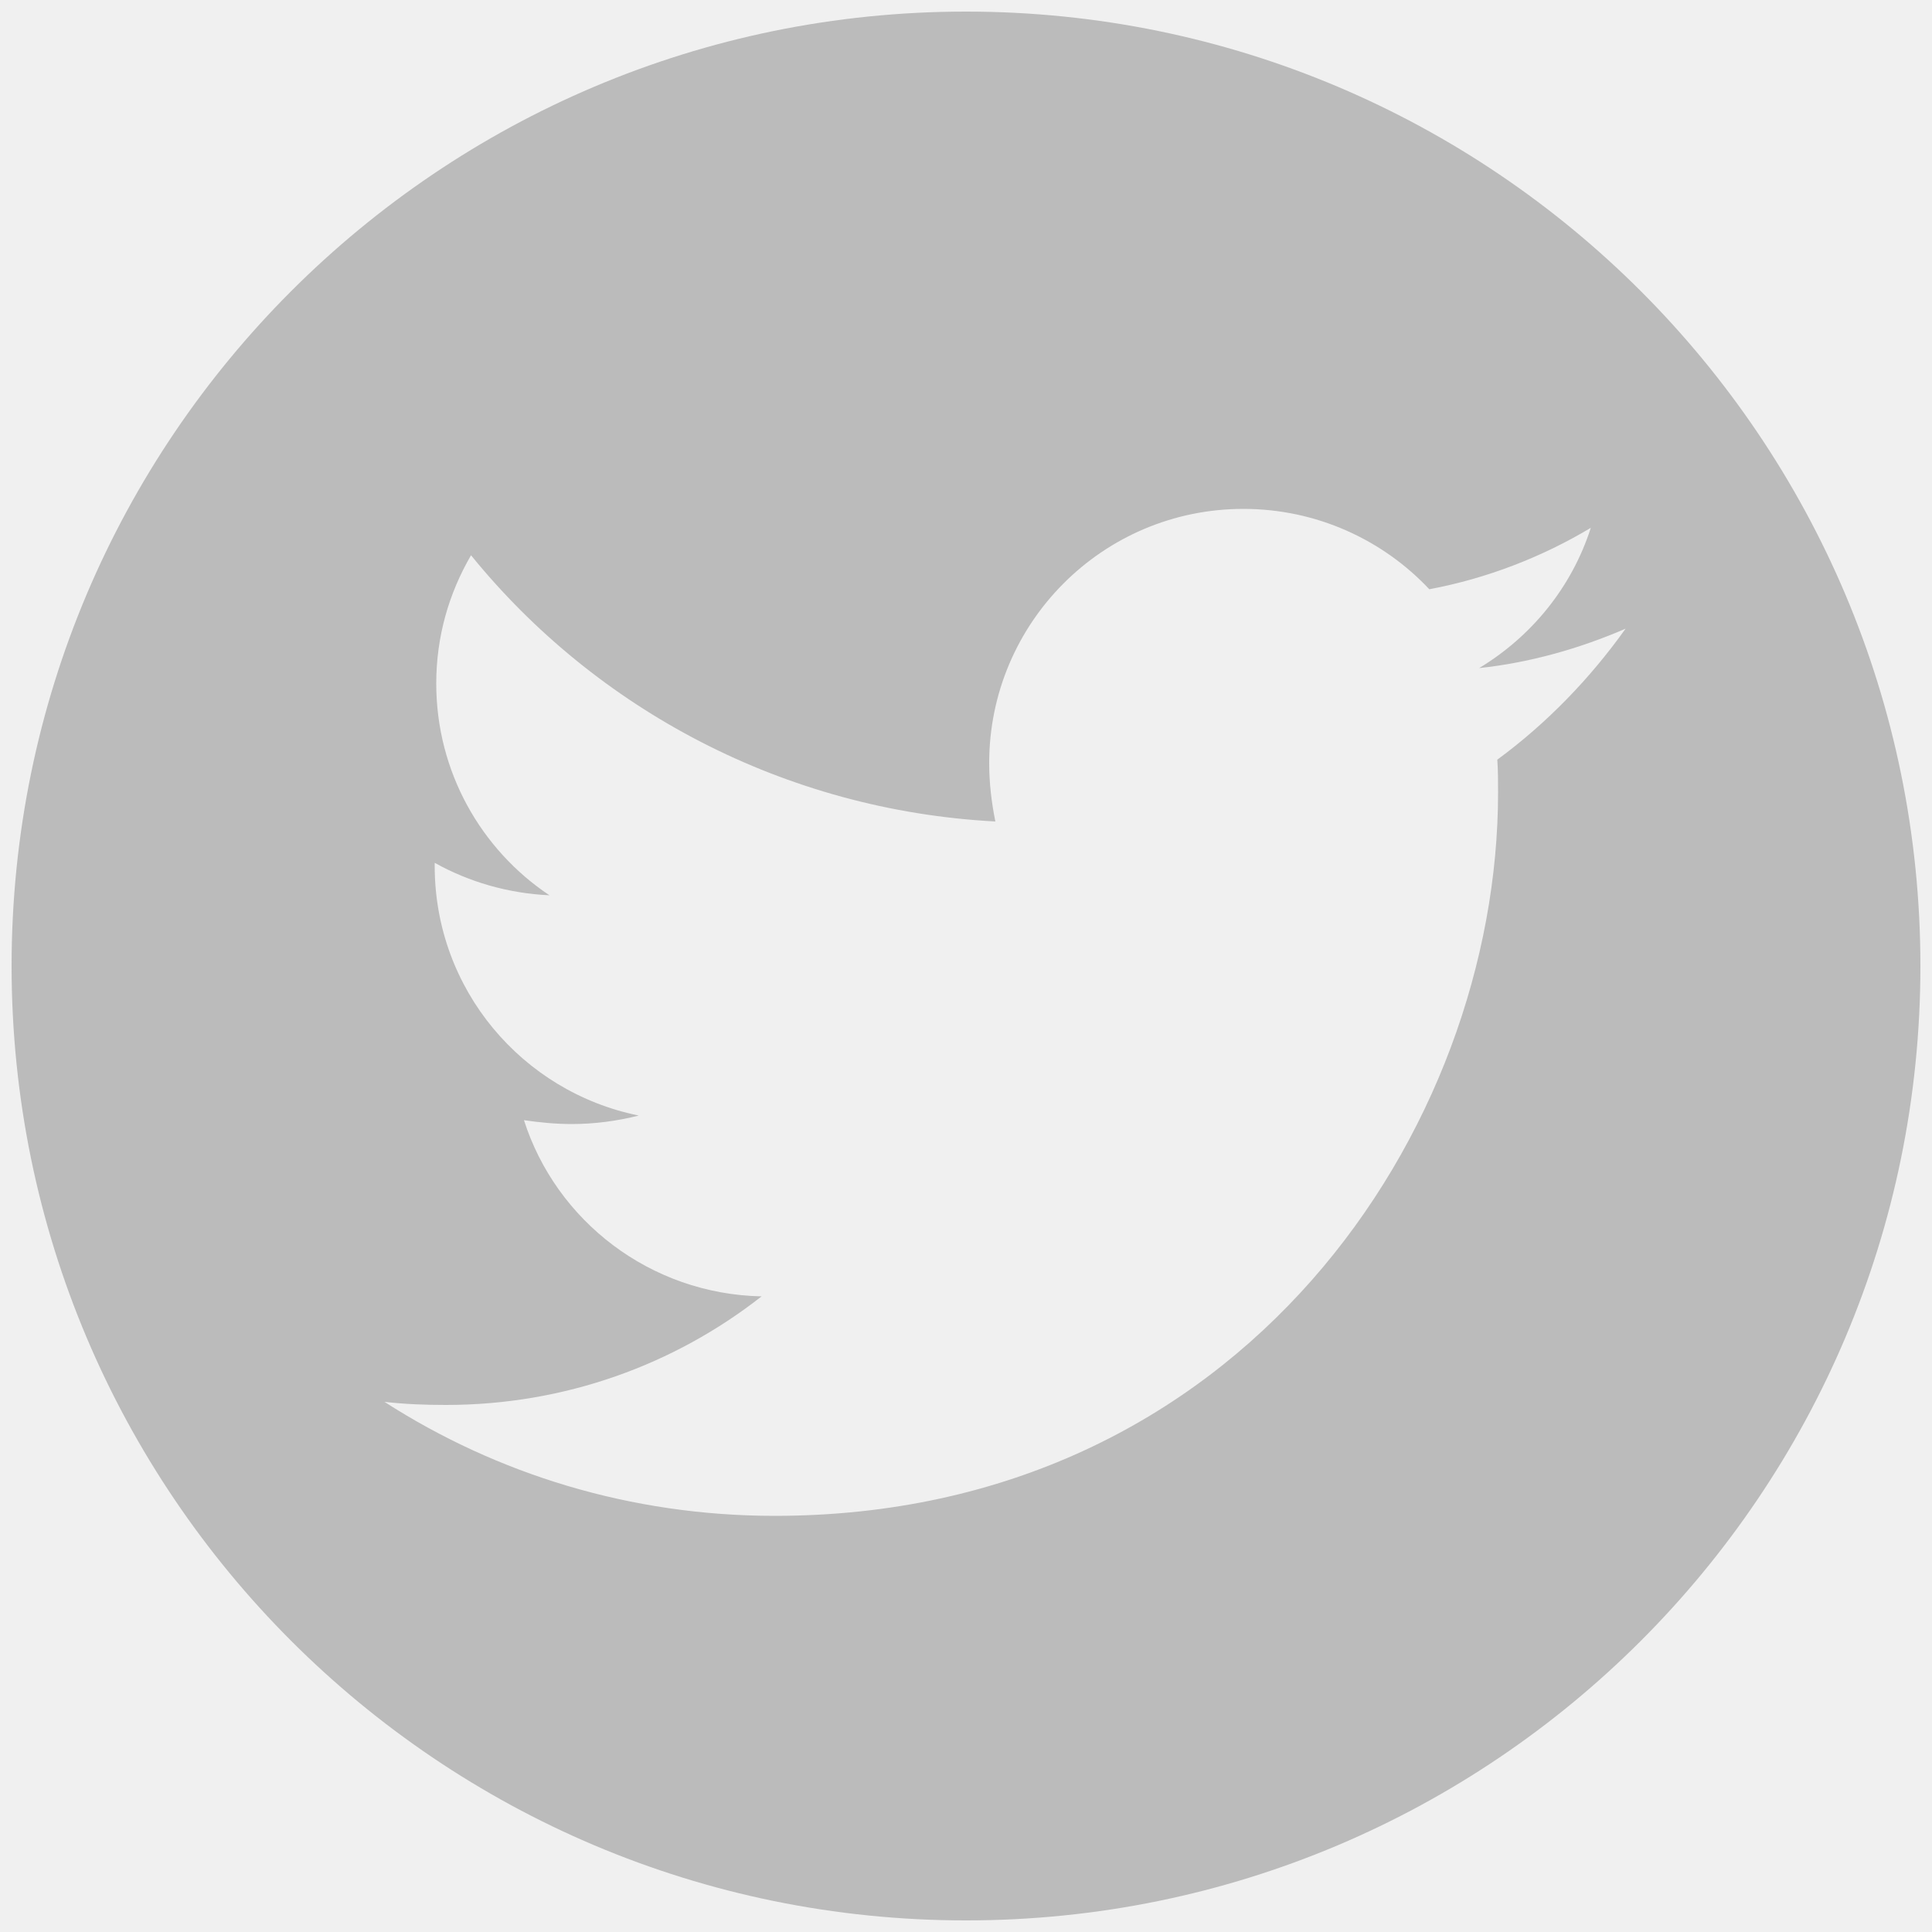
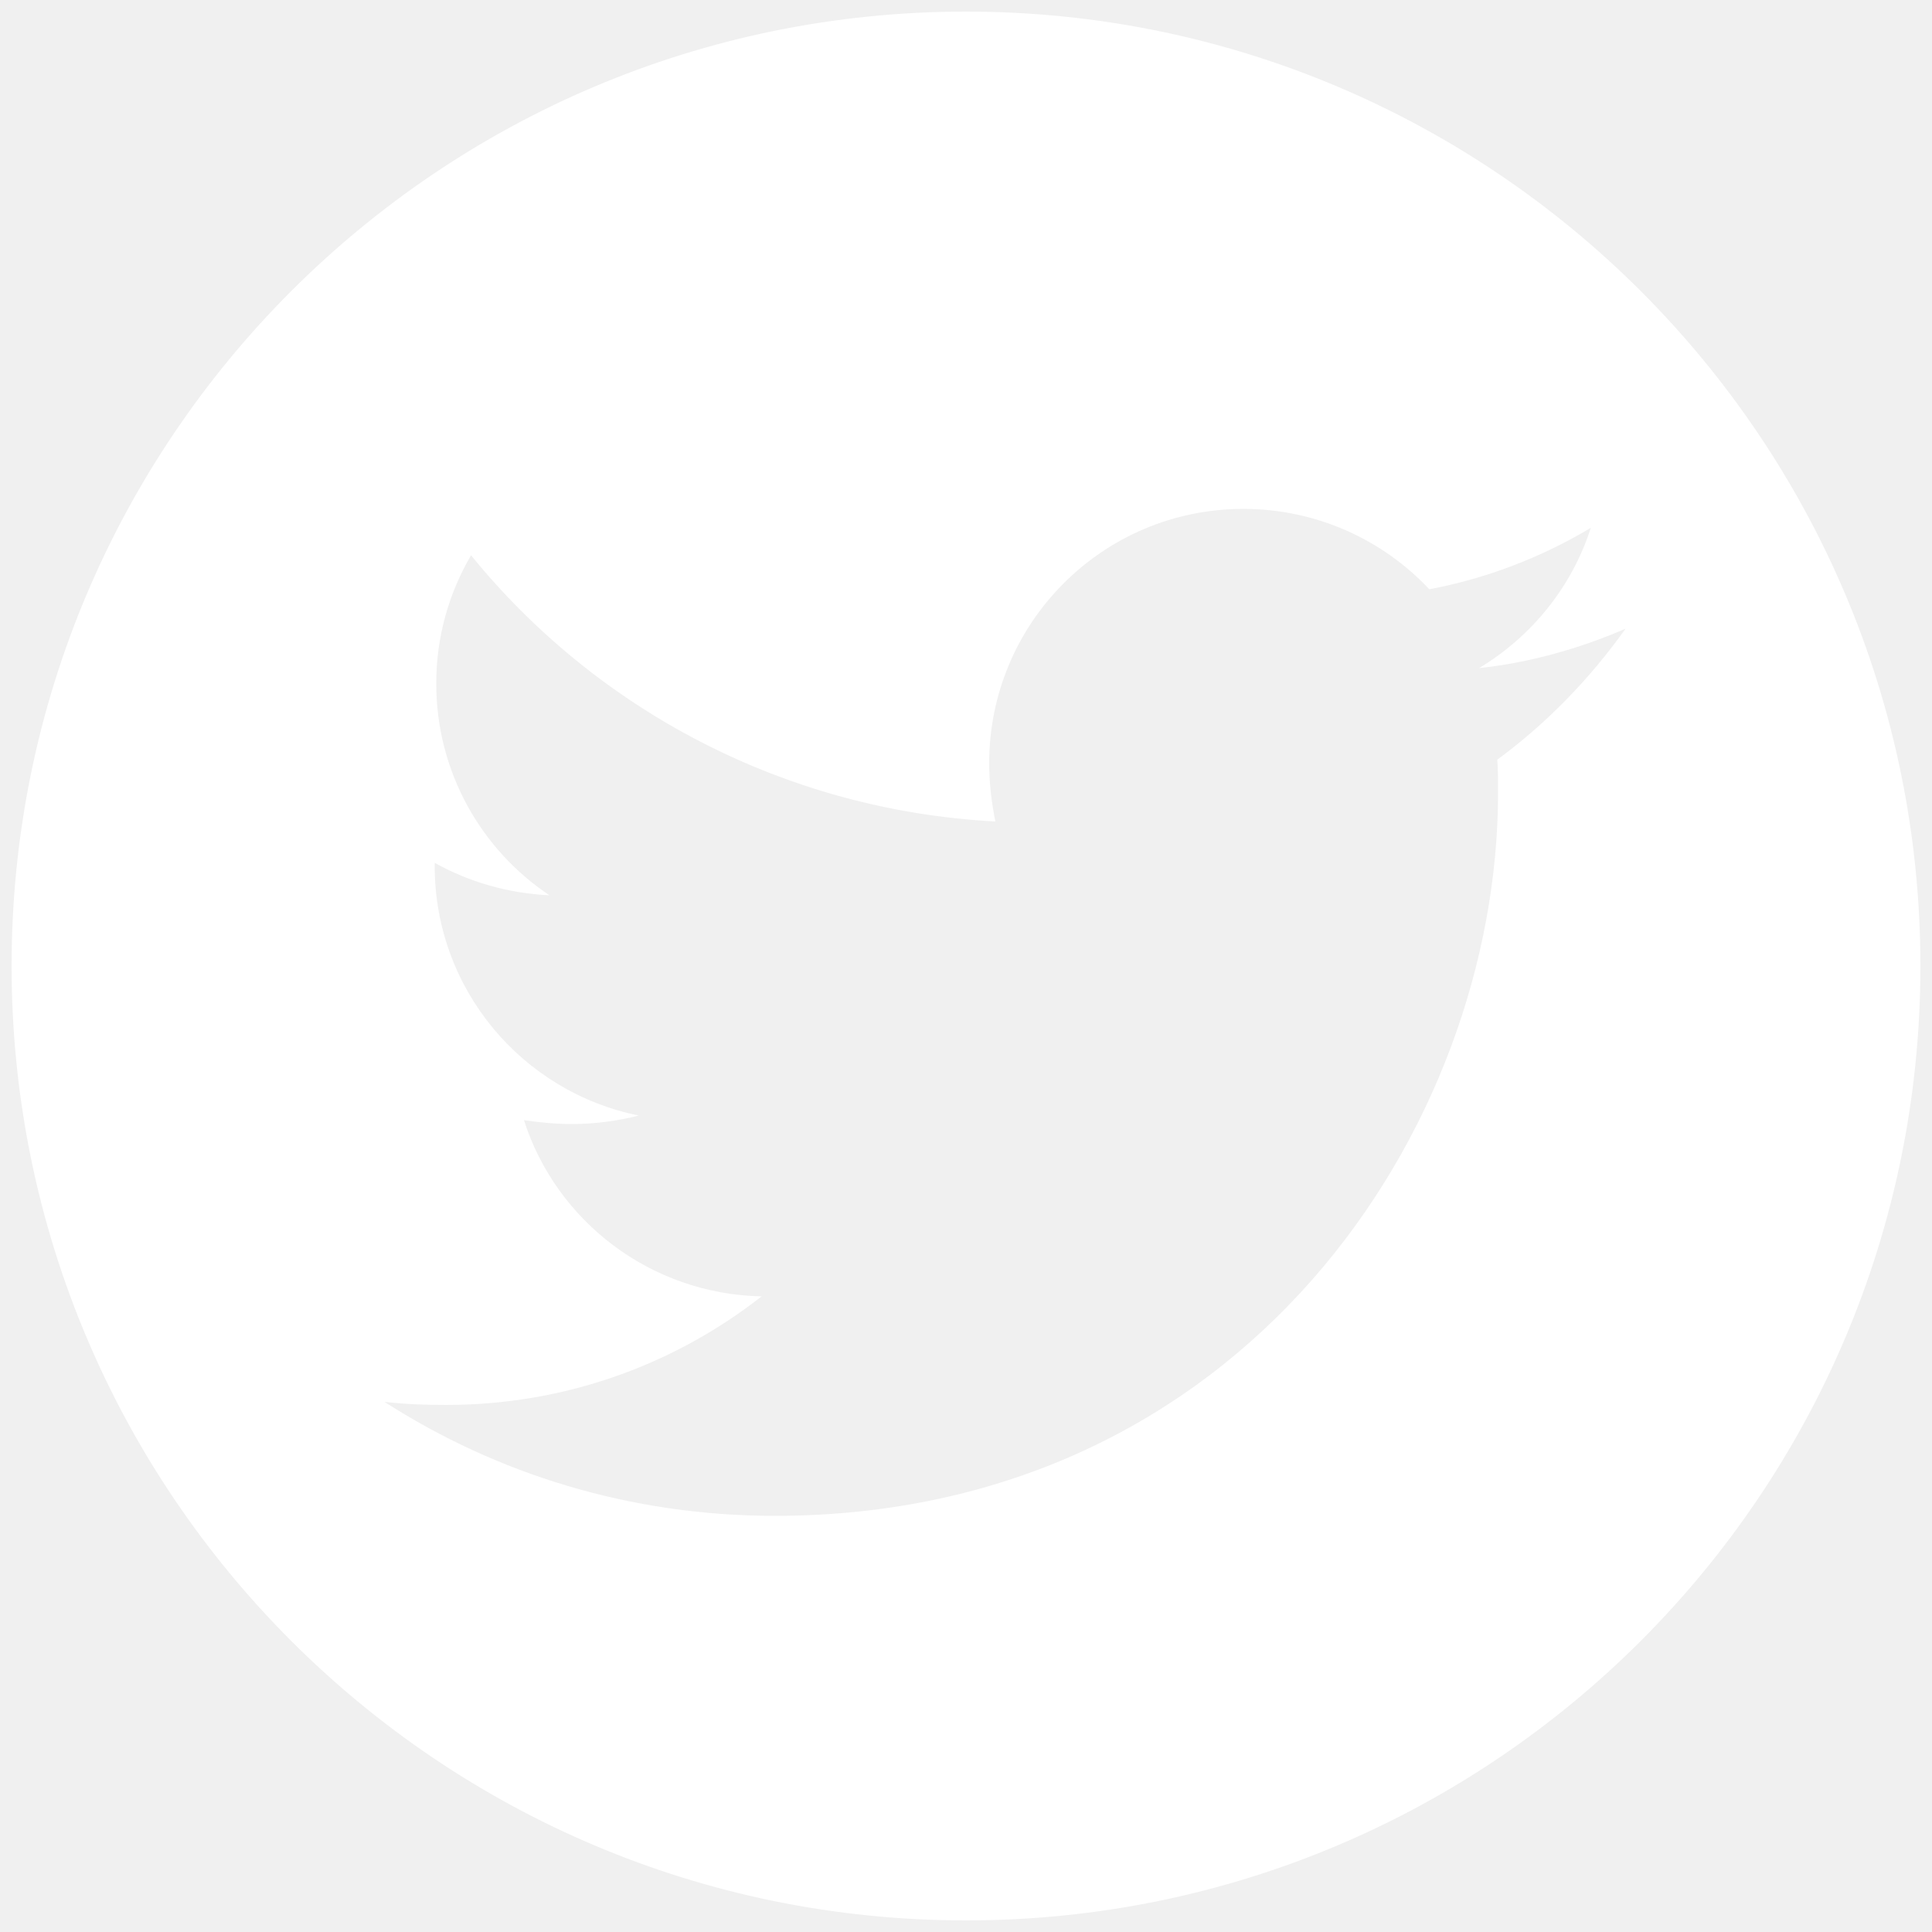
<svg xmlns="http://www.w3.org/2000/svg" id="twitter-circle" version="1.1" x="0px" y="0px" viewBox="0 0 500 500" style="enable-background:new 0 0 500 500;" xml:space="preserve">
-   <path d="M250,3C113.6,3,3,113.6,3,250s110.6,247,247,247s247-110.6,247-247S386.4,3,250,3z M387.5,196.6c0.2,2.8,0.2,5.7,0.2,8.5 c0,87-66.2,187.2-187.2,187.2c-37.3,0-71.9-10.8-101-29.5c5.3,0.6,10.4,0.8,15.9,0.8c30.8,0,59.1-10.4,81.7-28.1 c-28.9-0.6-53.2-19.6-61.5-45.6c4.1,0.6,8.2,1,12.4,1c5.9,0,11.8-0.8,17.3-2.2c-30.1-6.1-52.8-32.6-52.8-64.6v-0.8 c8.8,4.9,18.9,7.9,29.7,8.4c-17.7-11.8-29.3-32-29.3-54.8c0-12.2,3.3-23.4,9-33.2c32.4,39.9,81.1,66,135.7,68.9 c-1-4.9-1.6-10-1.6-15.1c0-36.2,29.3-65.8,65.8-65.8c18.9,0,36.1,8,48.1,20.8c14.9-2.8,29.1-8.3,41.8-15.9 c-4.9,15.3-15.3,28.1-28.9,36.3c13.2-1.4,26.1-5.1,37.9-10.2C411.5,175.6,400.3,187.2,387.5,196.6z" style="fill: rgb(187, 187, 187);" />
+   <path d="M250,3C113.6,3,3,113.6,3,250s110.6,247,247,247s247-110.6,247-247S386.4,3,250,3z M387.5,196.6c0.2,2.8,0.2,5.7,0.2,8.5 c0,87-66.2,187.2-187.2,187.2c-37.3,0-71.9-10.8-101-29.5c5.3,0.6,10.4,0.8,15.9,0.8c30.8,0,59.1-10.4,81.7-28.1 c-28.9-0.6-53.2-19.6-61.5-45.6c4.1,0.6,8.2,1,12.4,1c5.9,0,11.8-0.8,17.3-2.2c-30.1-6.1-52.8-32.6-52.8-64.6v-0.8 c8.8,4.9,18.9,7.9,29.7,8.4c-17.7-11.8-29.3-32-29.3-54.8c0-12.2,3.3-23.4,9-33.2c32.4,39.9,81.1,66,135.7,68.9 c-1-4.9-1.6-10-1.6-15.1c0-36.2,29.3-65.8,65.8-65.8c18.9,0,36.1,8,48.1,20.8c14.9-2.8,29.1-8.3,41.8-15.9 c-4.9,15.3-15.3,28.1-28.9,36.3c13.2-1.4,26.1-5.1,37.9-10.2C411.5,175.6,400.3,187.2,387.5,196.6z" style="fill:#fff" />
</svg>
